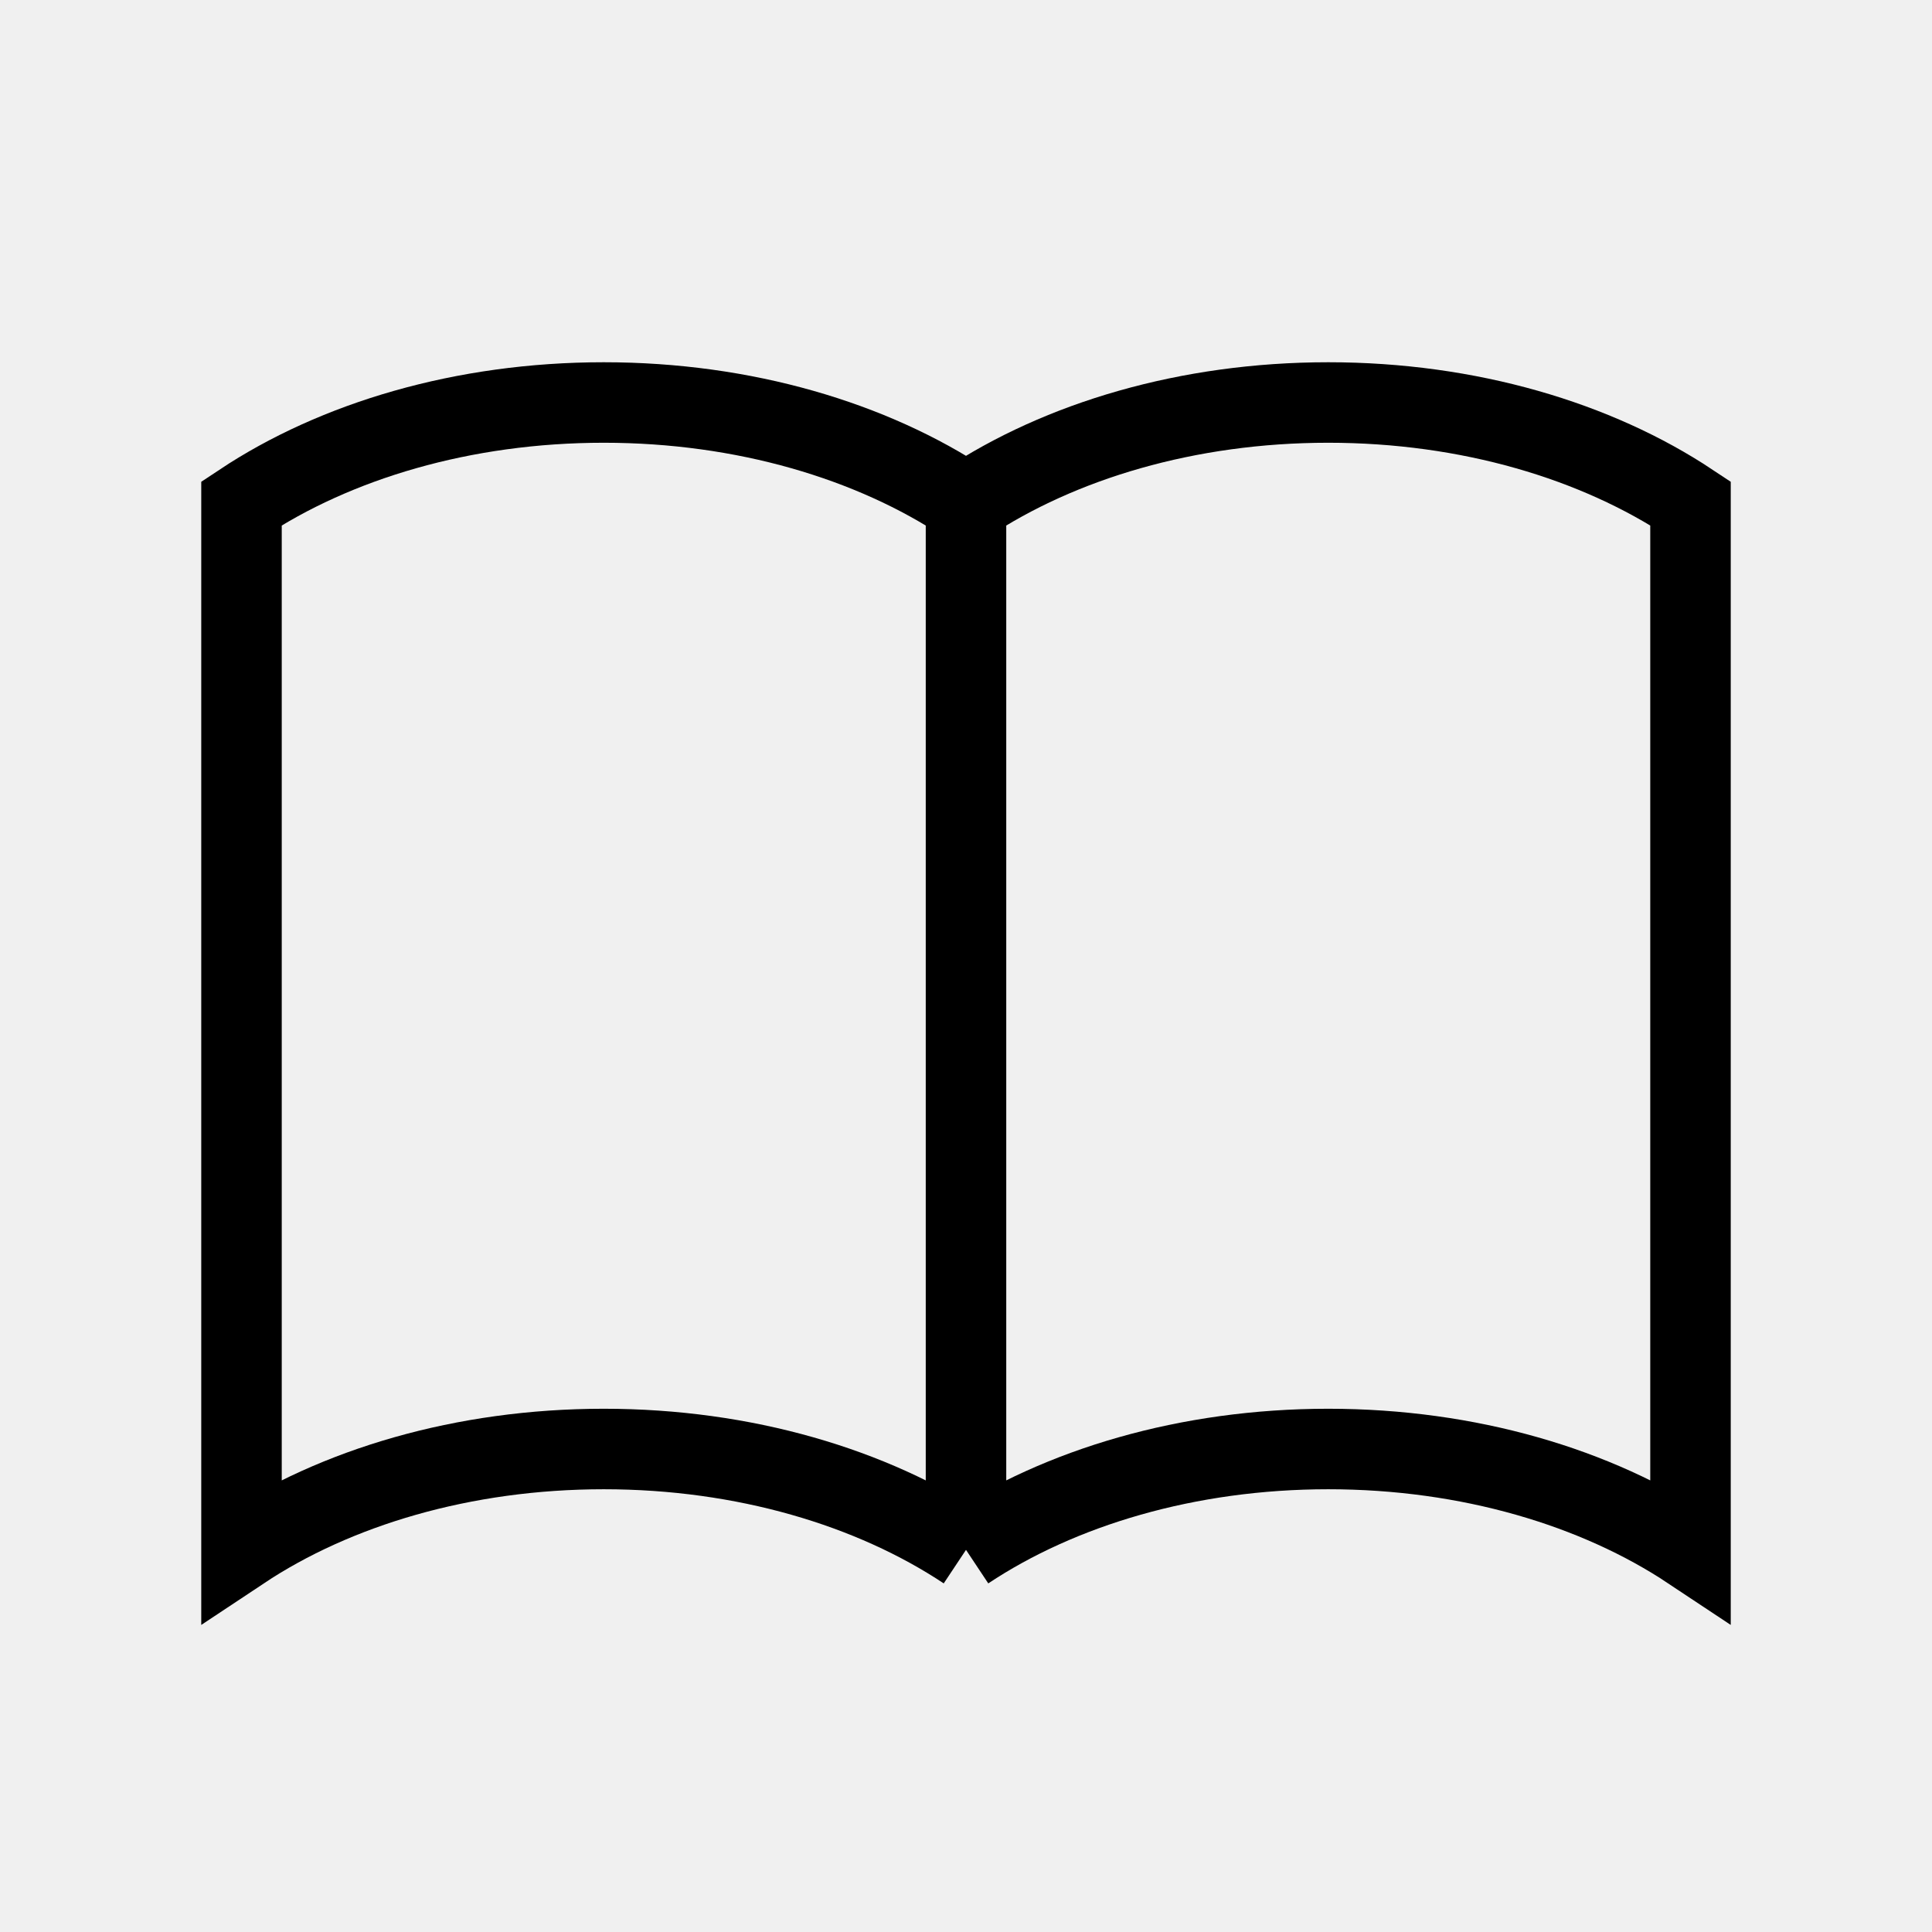
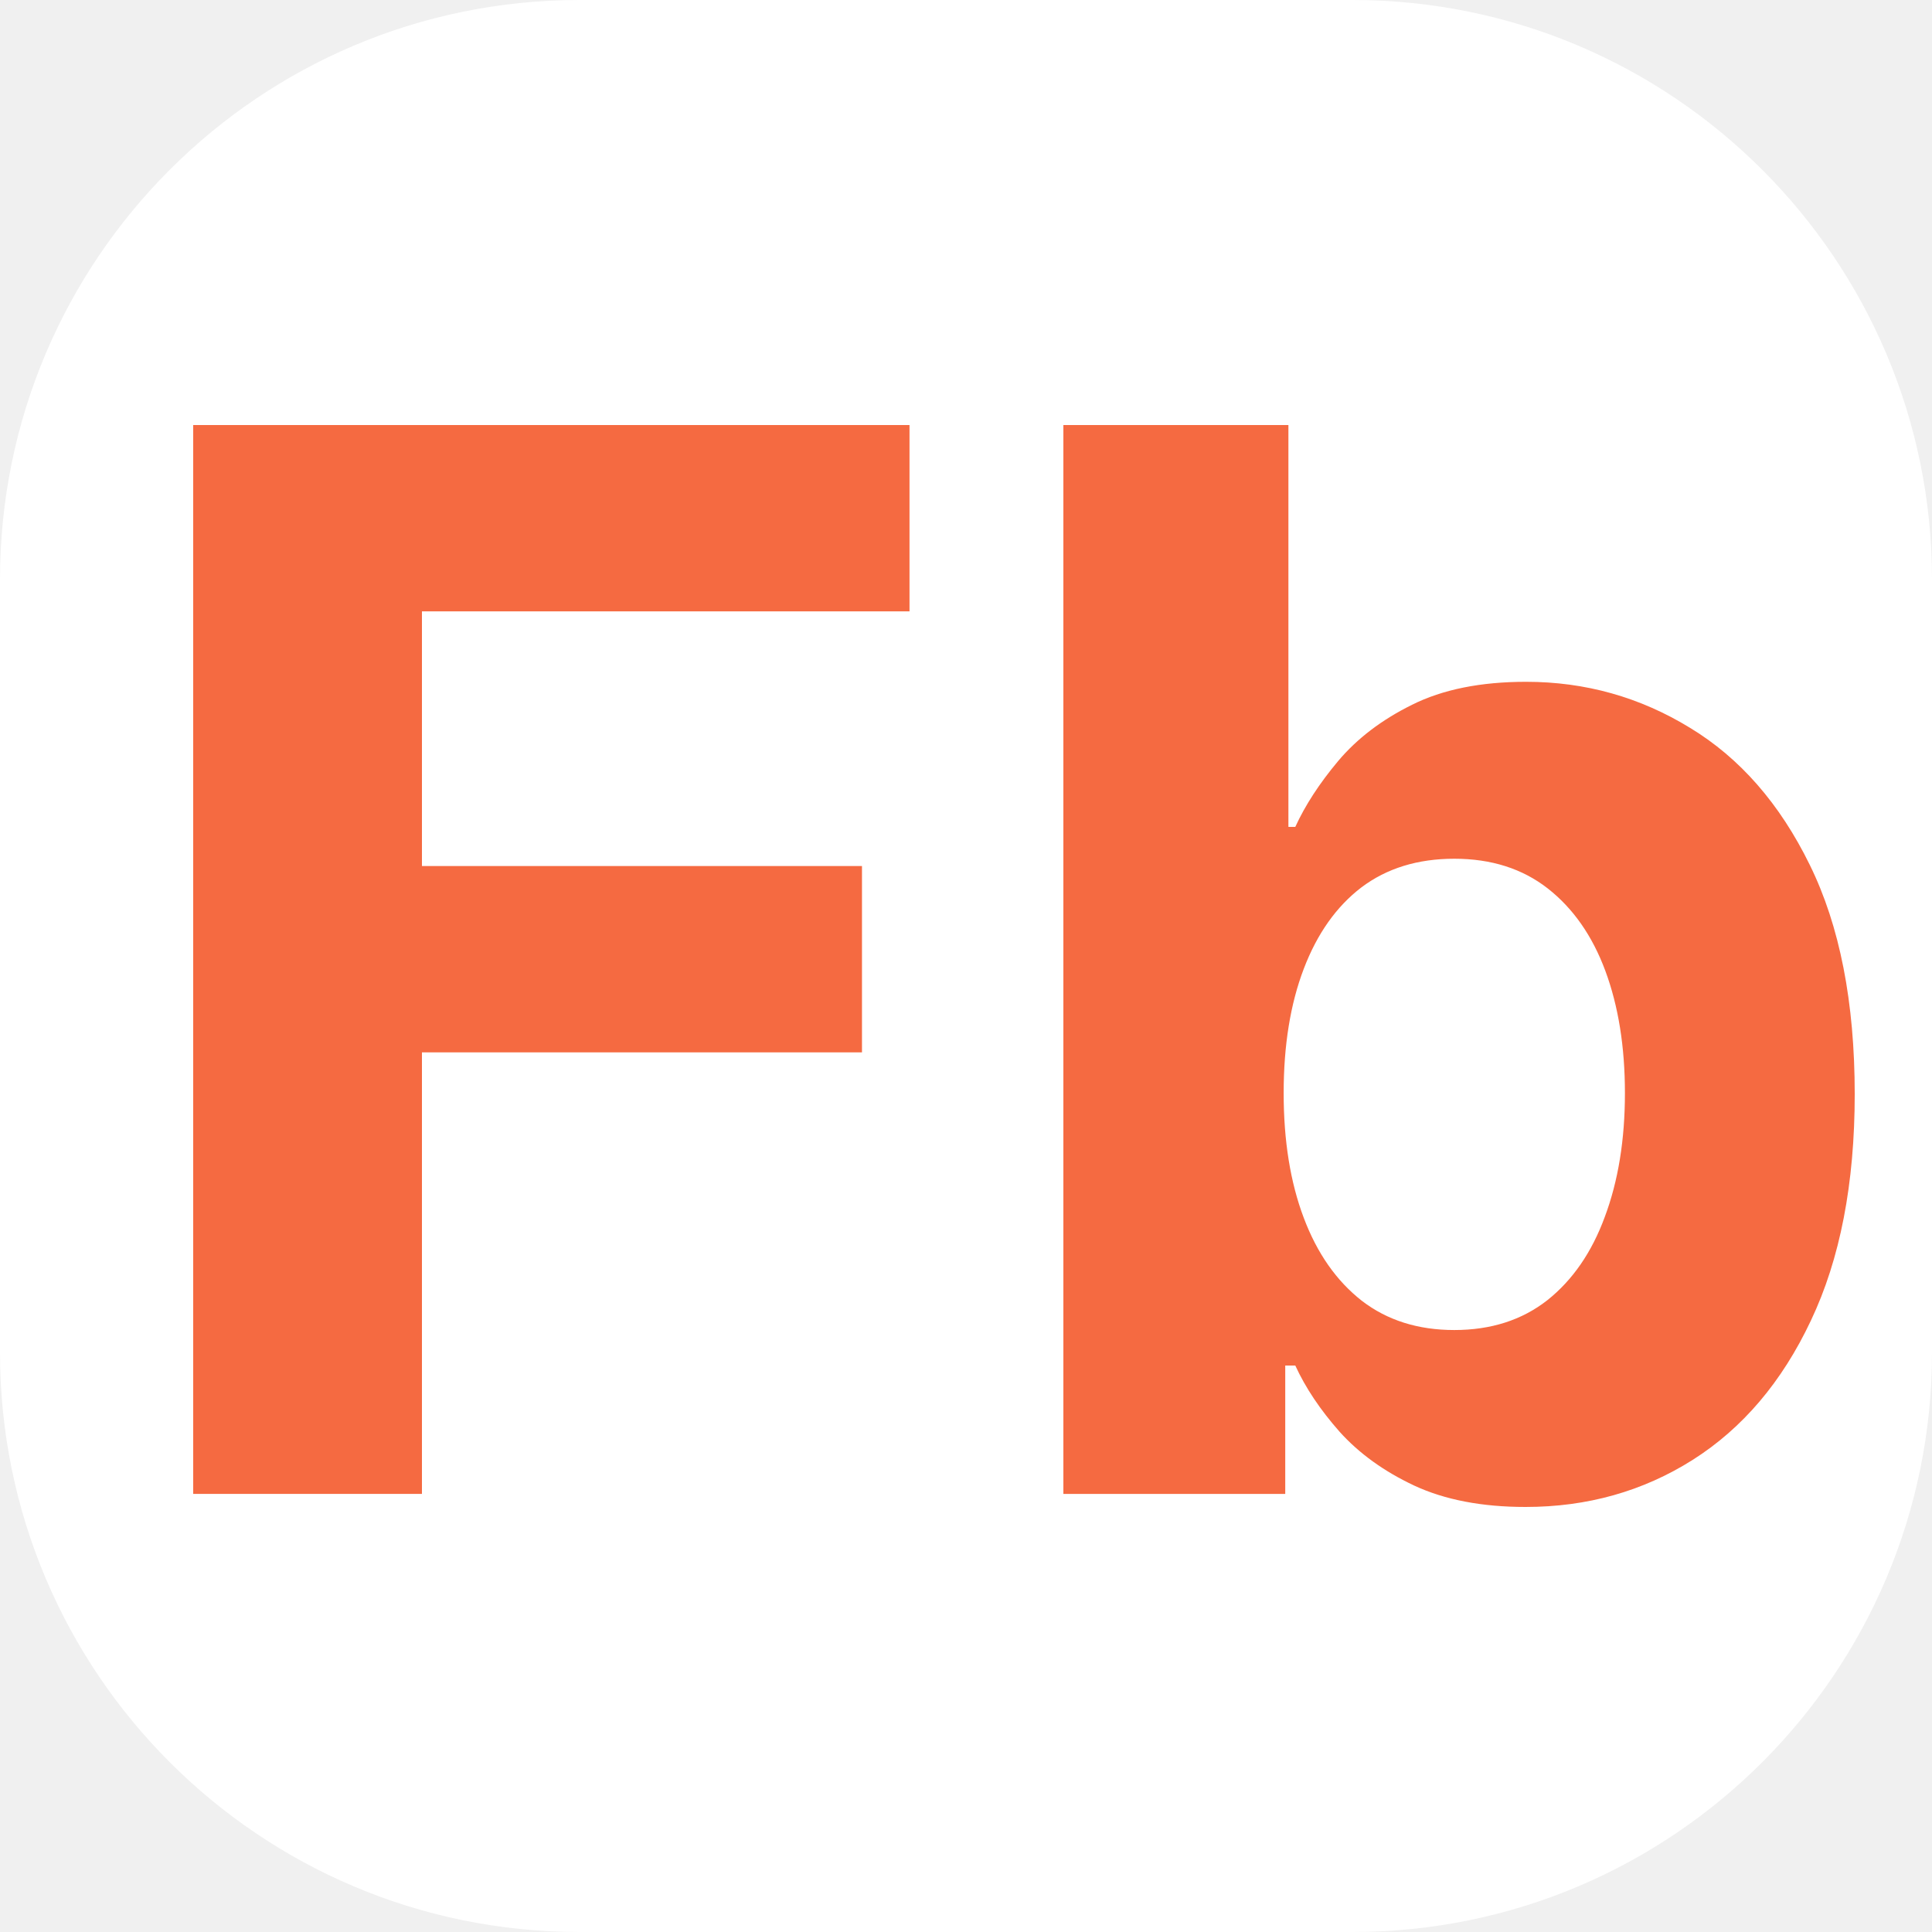
- <svg xmlns="http://www.w3.org/2000/svg" className="h-6 w-6" fill="none" viewBox="0 0 24 24" stroke="currentColor" strokeWidth="2">
-   <path strokeLinecap="round" strokeLinejoin="round" d="M12 6.253v13m0-13C10.832 5.477 9.246 5 7.5 5S4.168 5.477 3 6.253v13C4.168 18.477 5.754 18 7.5 18s3.332.477 4.5 1.253m0-13C13.168 5.477 14.754 5 16.5 5c1.747 0 3.332.477 4.5 1.253v13C19.832 18.477 18.247 18 16.5 18c-1.746 0-3.332.477-4.5 1.253" />
+ <svg xmlns="http://www.w3.org/2000/svg" width="50" height="50" viewBox="0 0 50 50" fill="none">
+   <rect width="50" height="50" rx="15" fill="white" />
+   <path d="M5 38.662V11H23.538V15.822H10.92V22.413H22.308V27.235H10.92V38.662H5Z" fill="#F56A41" />
+   <path d="M27.52 38.662V11H33.344V21.4H33.522C33.777 20.842 34.146 20.275 34.629 19.698C35.121 19.113 35.76 18.627 36.543 18.24C37.336 17.843 38.321 17.645 39.496 17.645C41.028 17.645 42.44 18.042 43.734 18.834C45.029 19.617 46.063 20.802 46.838 22.386C47.613 23.962 48 25.939 48 28.316C48 30.63 47.622 32.584 46.865 34.178C46.118 35.763 45.097 36.965 43.803 37.784C42.518 38.595 41.078 39 39.483 39C38.352 39 37.391 38.815 36.598 38.446C35.814 38.077 35.172 37.613 34.67 37.055C34.169 36.488 33.786 35.916 33.522 35.34H33.262V38.662H27.52ZM33.221 28.289C33.221 29.523 33.394 30.599 33.741 31.517C34.087 32.436 34.588 33.151 35.245 33.665C35.901 34.169 36.698 34.421 37.637 34.421C38.585 34.421 39.387 34.164 40.043 33.651C40.7 33.129 41.196 32.409 41.533 31.49C41.88 30.563 42.053 29.496 42.053 28.289C42.053 27.091 41.884 26.038 41.547 25.128C41.21 24.219 40.713 23.508 40.057 22.994C39.401 22.481 38.594 22.224 37.637 22.224C36.689 22.224 35.887 22.472 35.231 22.967C34.584 23.462 34.087 24.165 33.741 25.074C33.394 25.984 33.221 27.055 33.221 28.289Z" fill="#F56A41" />
</svg>
